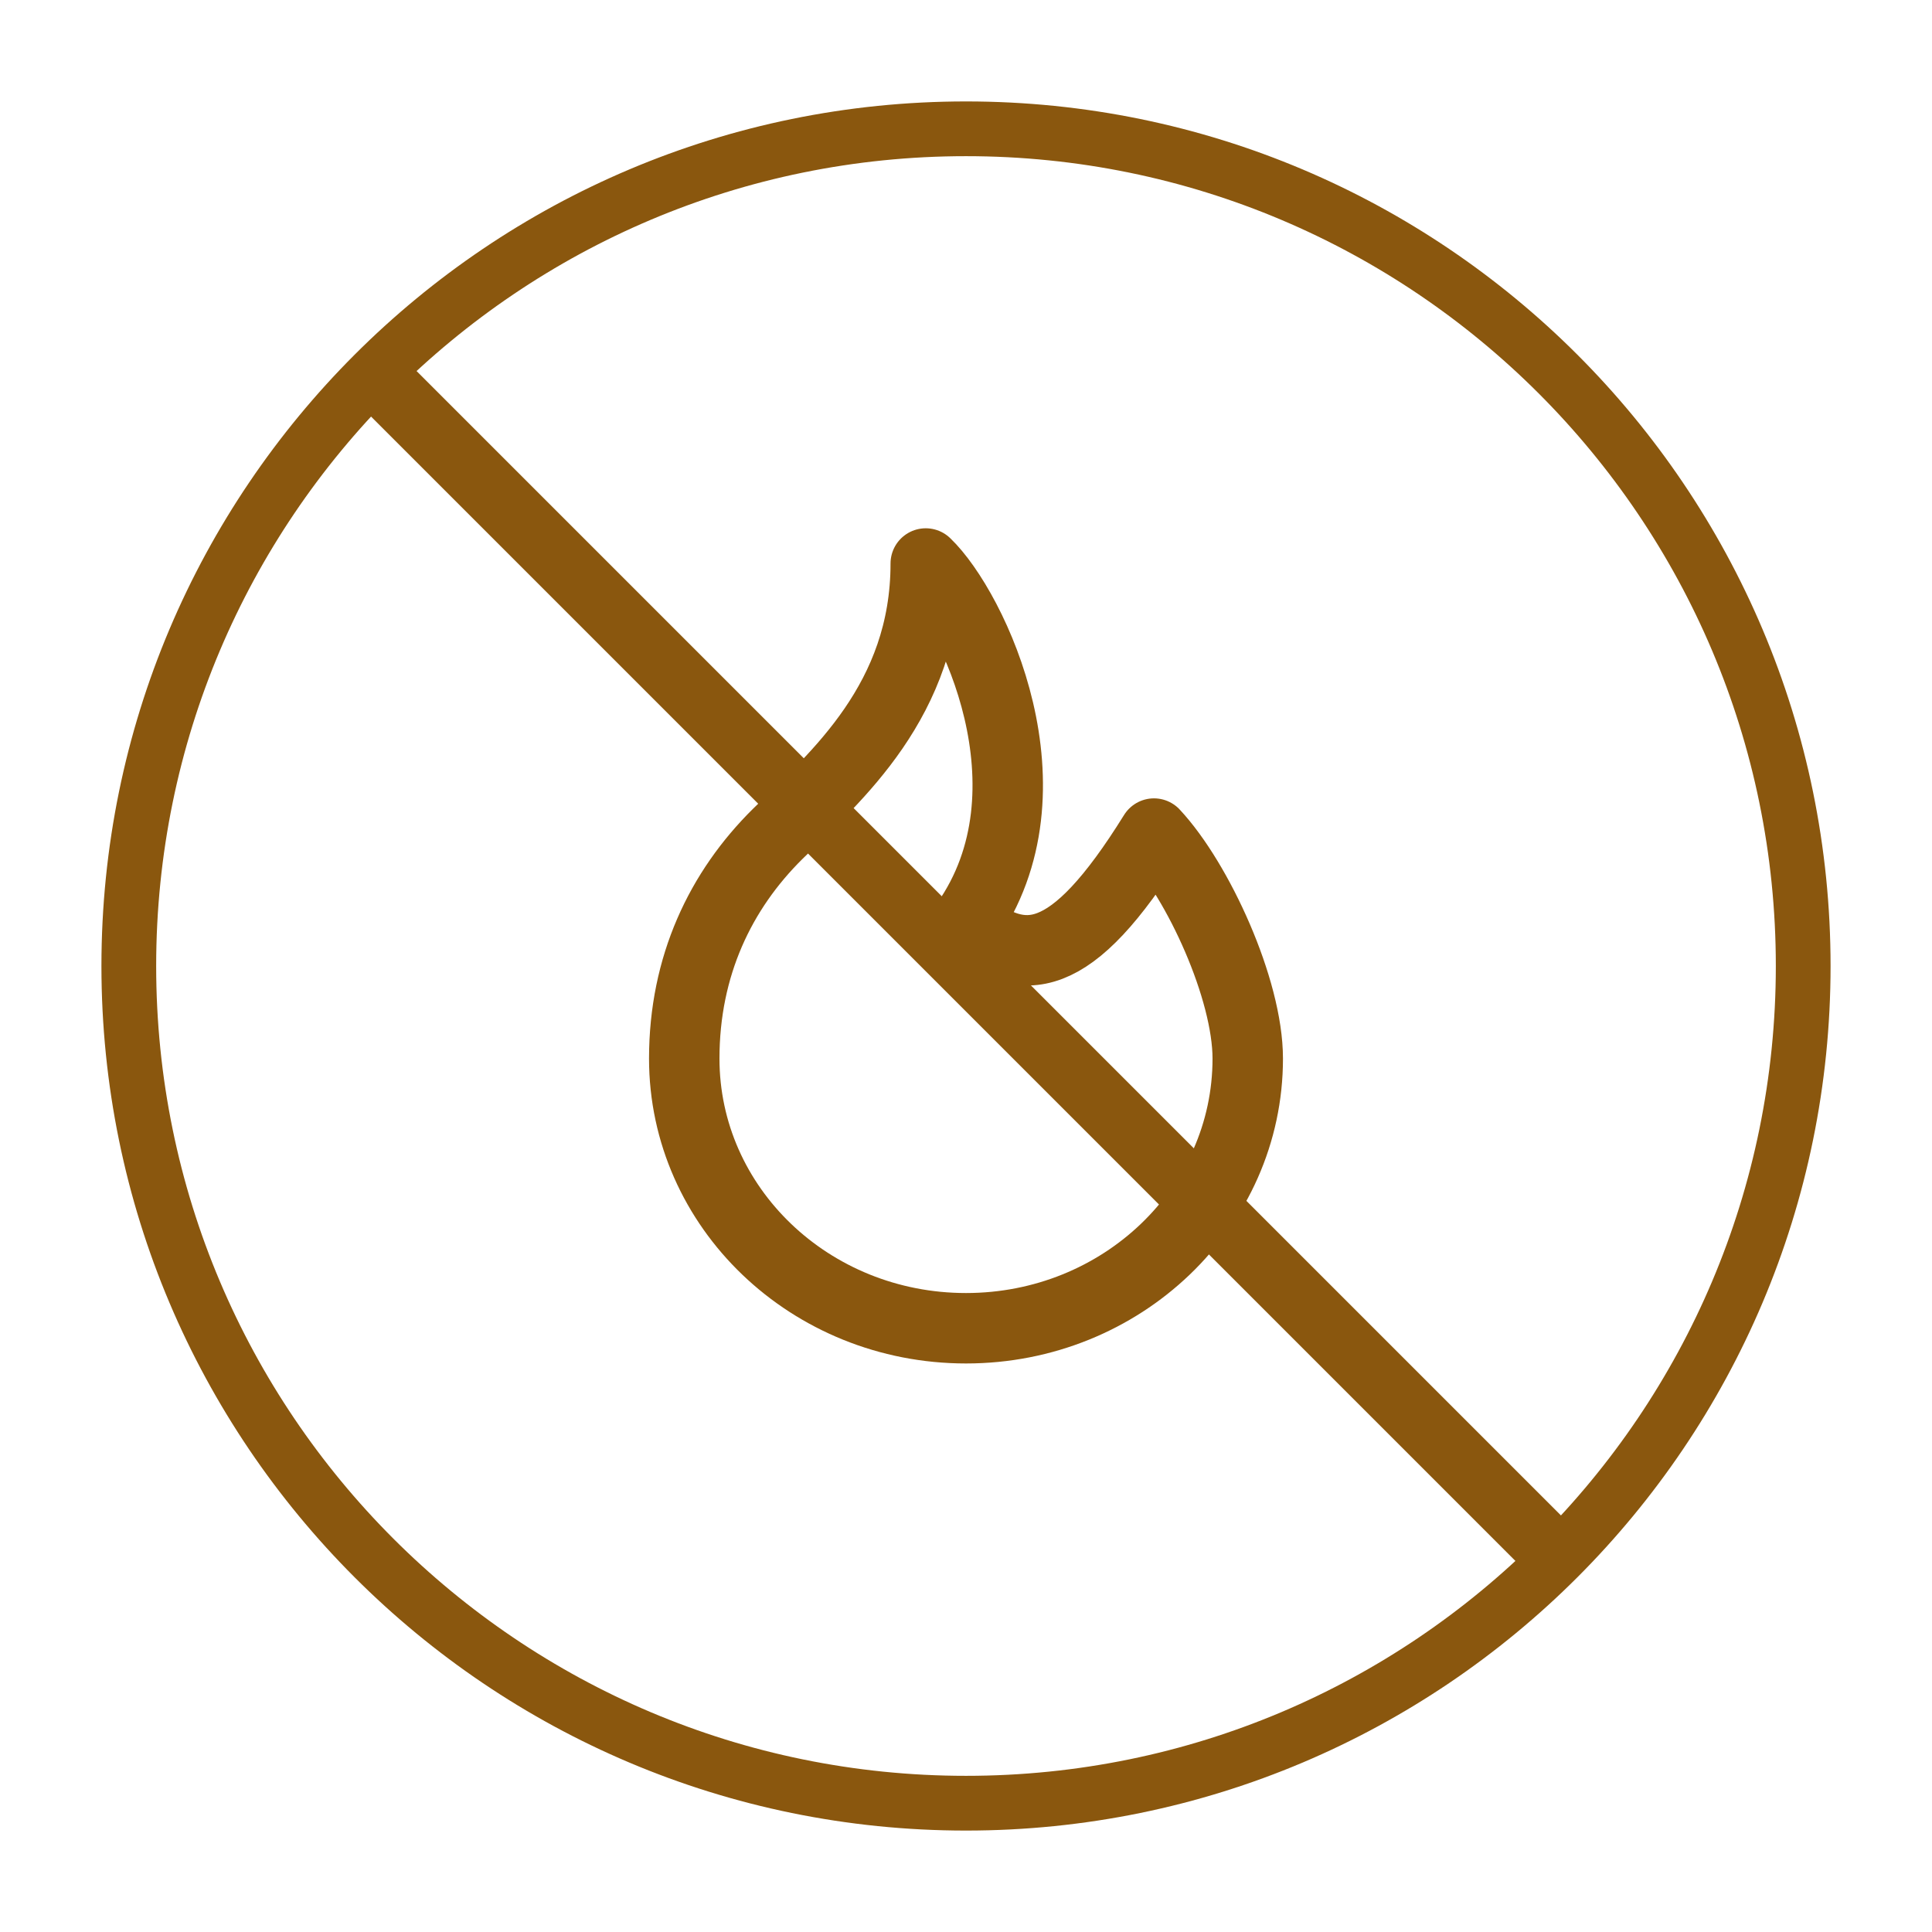
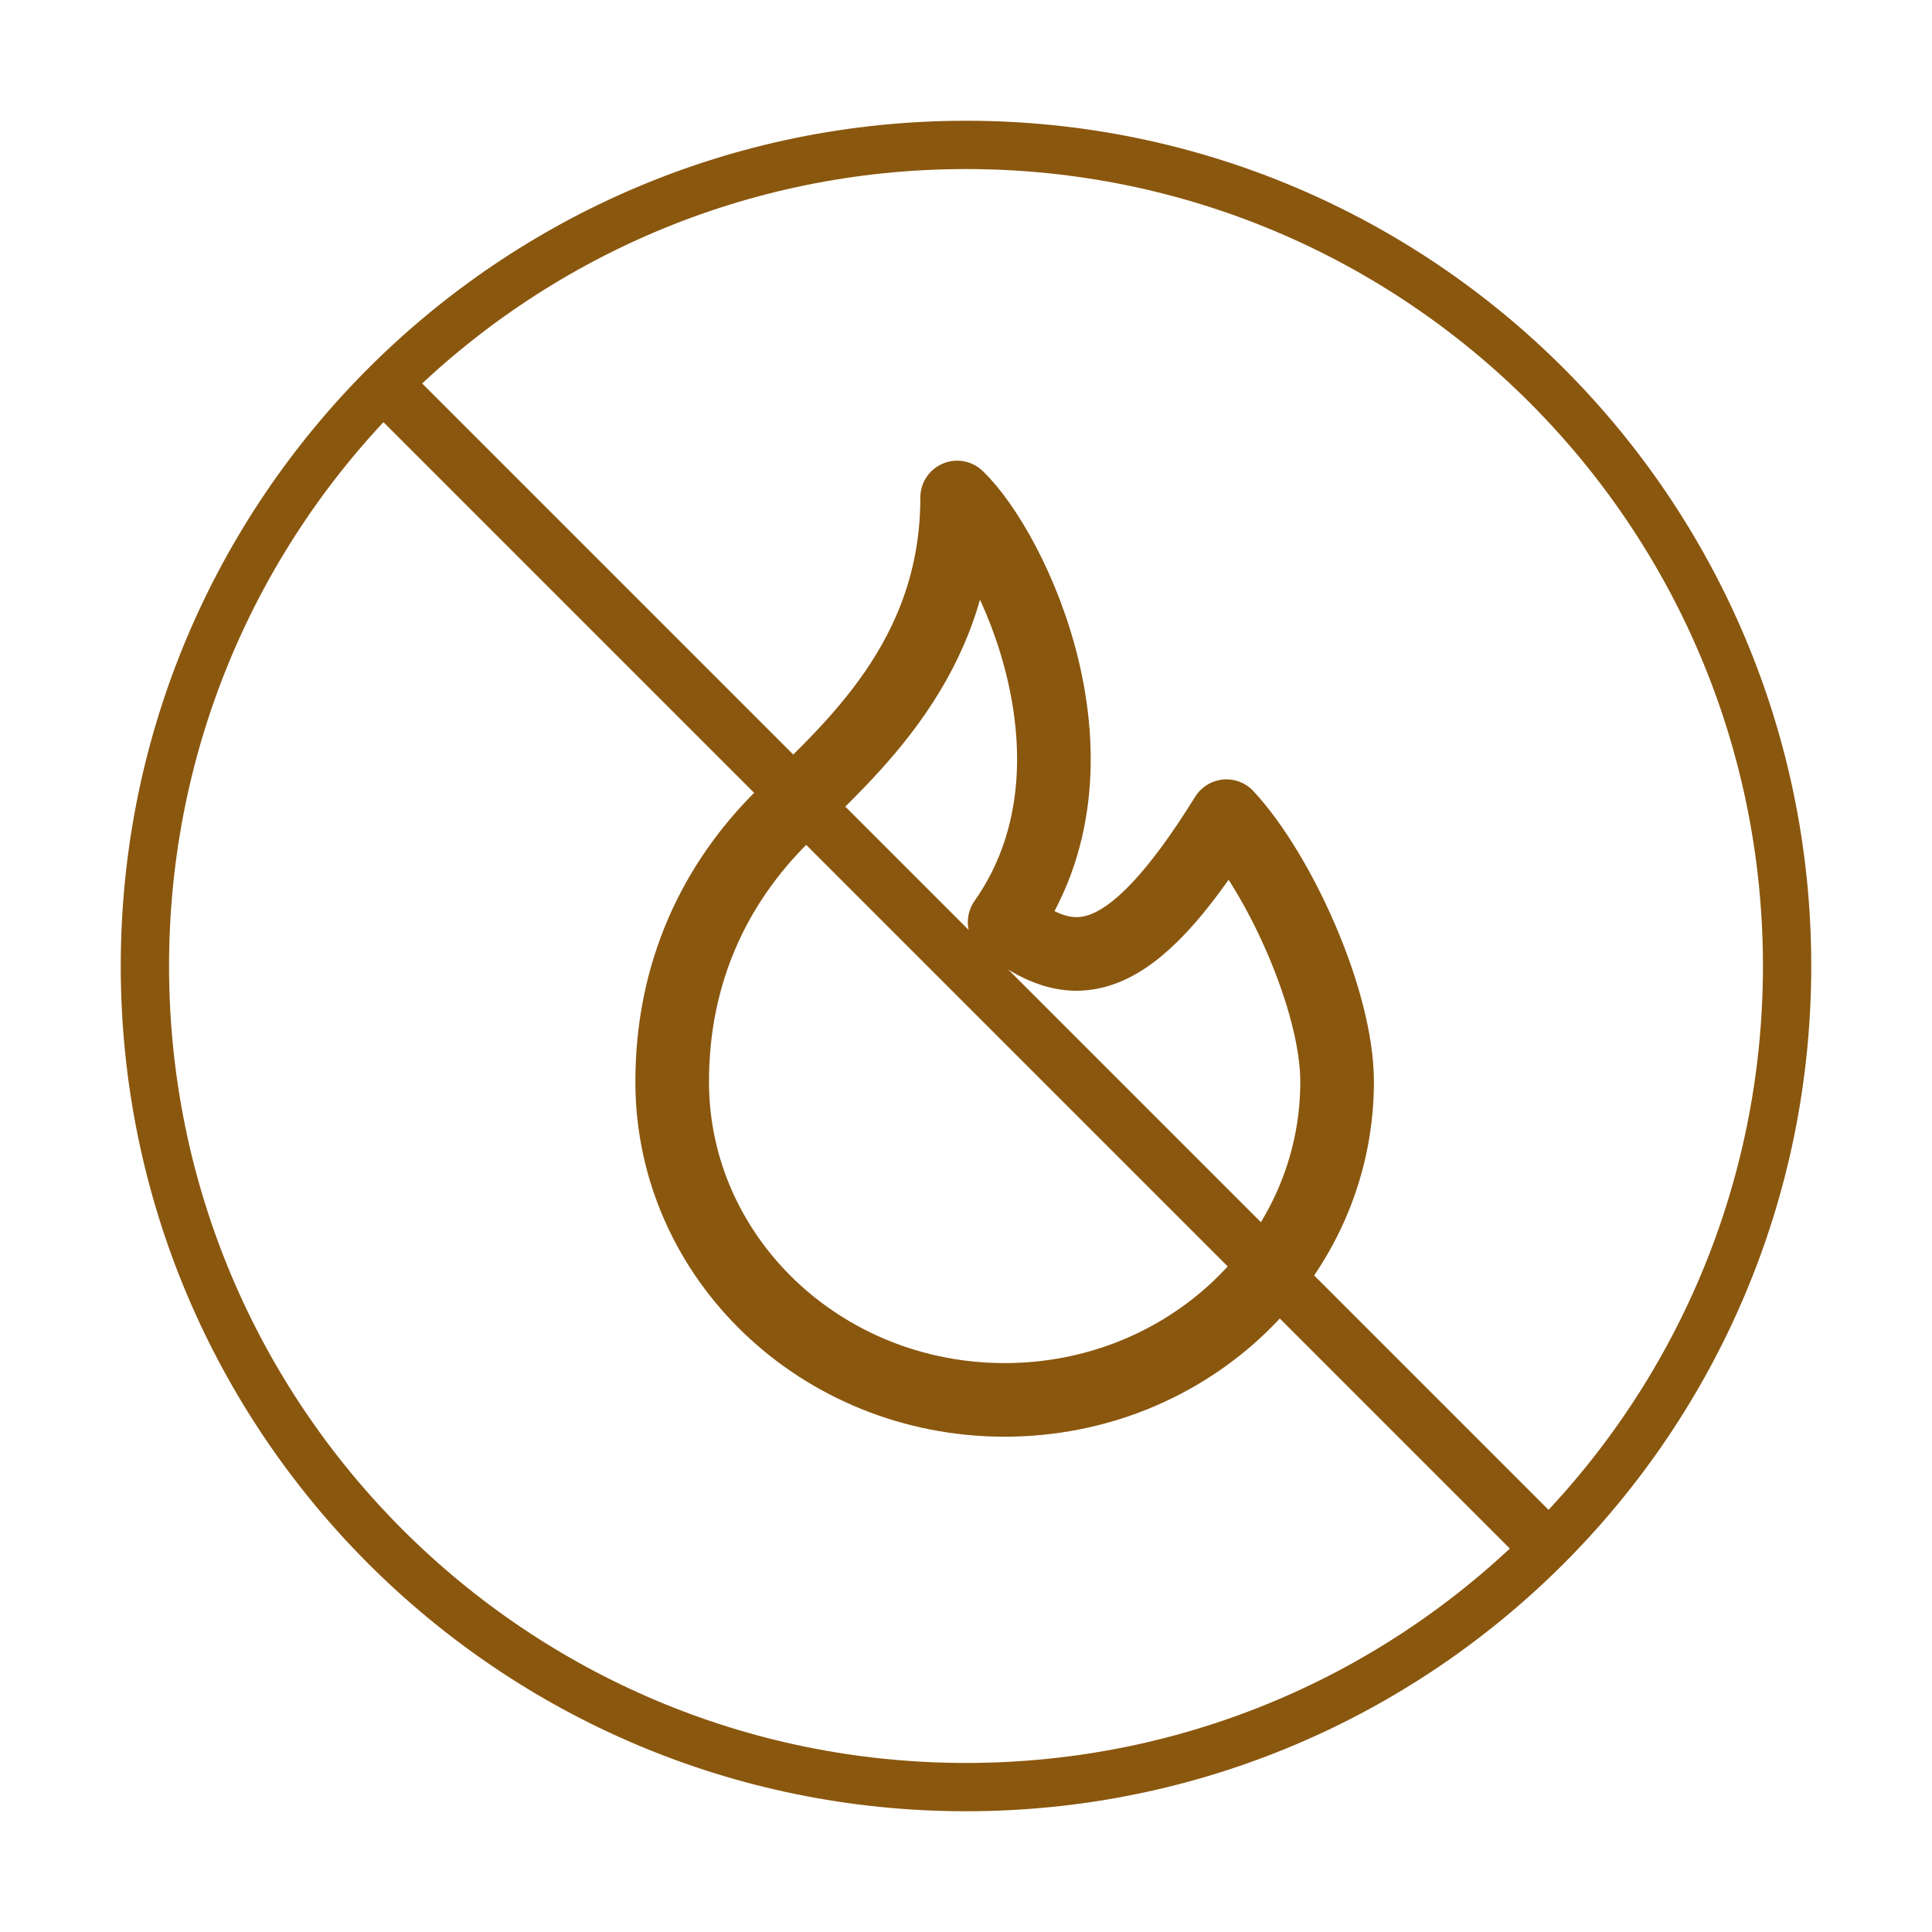
<svg xmlns="http://www.w3.org/2000/svg" viewBox="0 0 120 120" fill="none">
  <g stroke="#8a570e" stroke-linecap="round" stroke-linejoin="round">
-     <circle cx="60" cy="60" r="52" stroke-width="3.4" />
-     <g transform="translate(30 30) scale(2.5)" stroke-width="1.75">
+     <circle cx="60" cy="60" r="51" stroke-width="3" />
+     <g transform="translate(27 25) scale(2.95)" stroke-width="1.55">
      <path d="M12 10.94c2.33-3.31.17-7.82-1-8.94 0 3.4-2.24 5.3-3.67 6.71C5.9 10.12 5 12 5 14.3 5 18 8.13 21 12 21s7-3 7-6.7c0-1.72-1.23-4.41-2.33-5.59-2.08 3.35-3.26 3.35-4.67 2.23Z" />
    </g>
-     <path d="M24 24 96 96" stroke-width="4" />
+     <path d="M25 25 95 95" stroke-width="3.4" />
  </g>
</svg>
